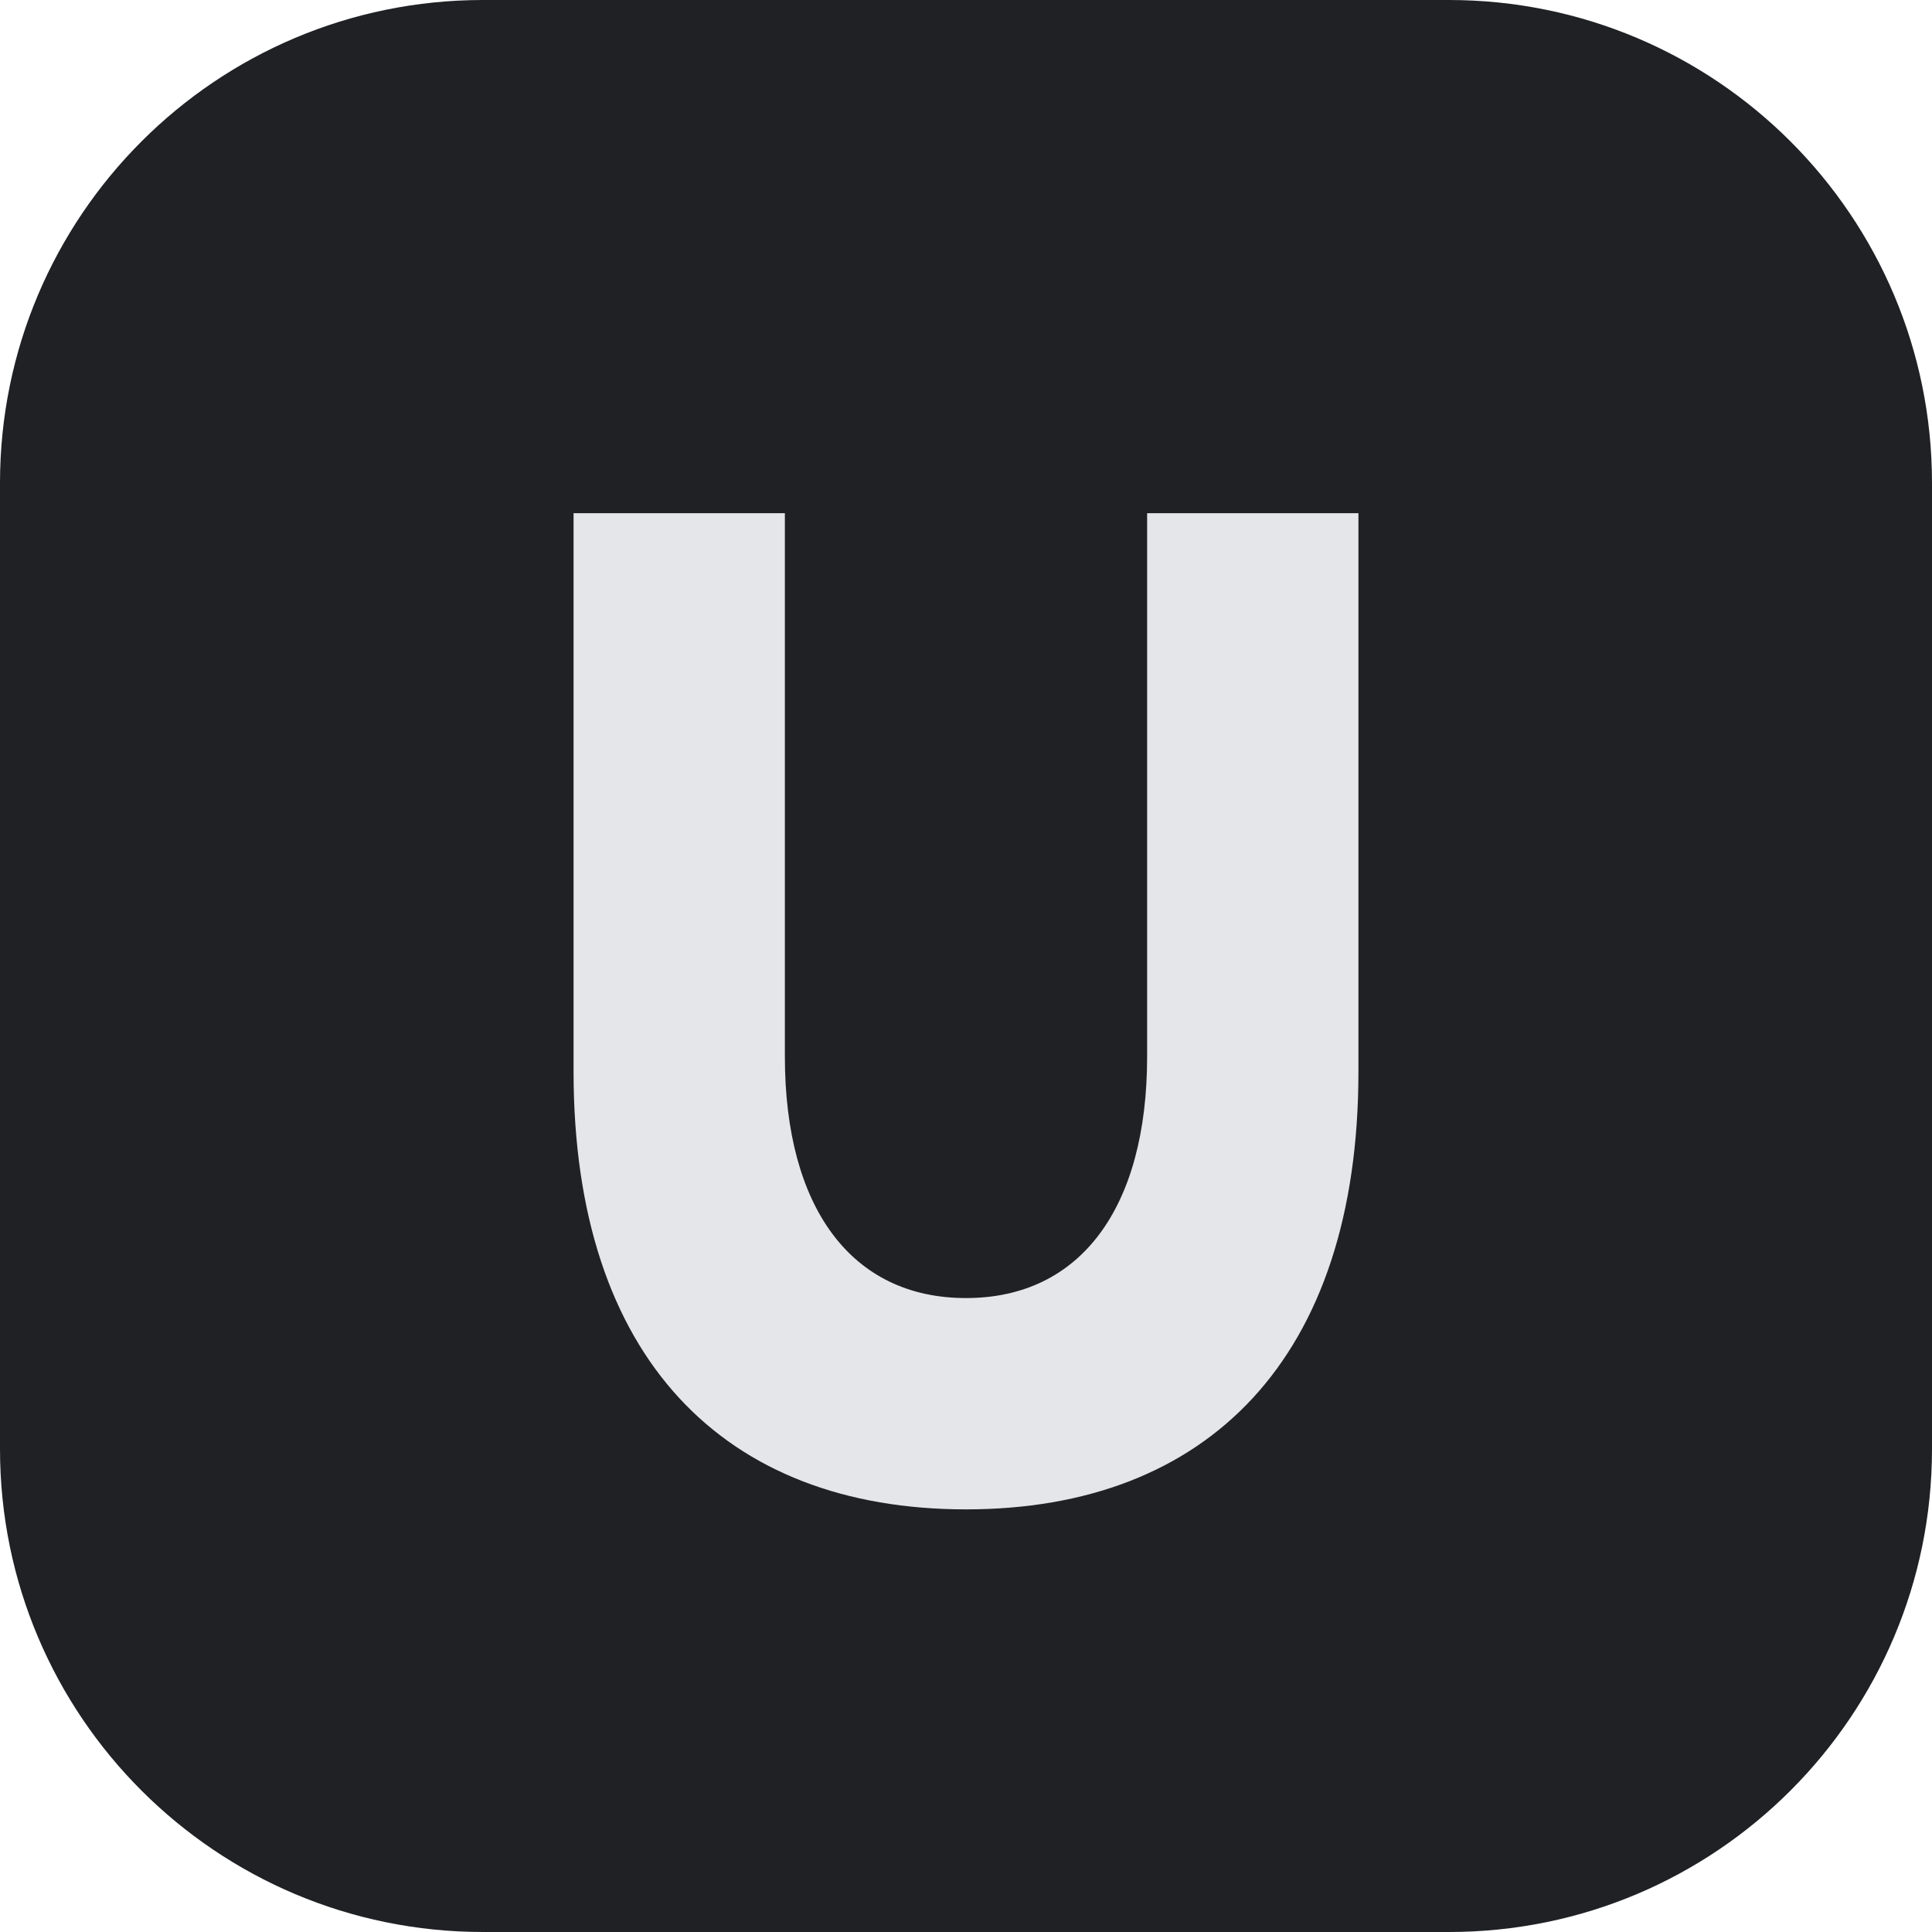
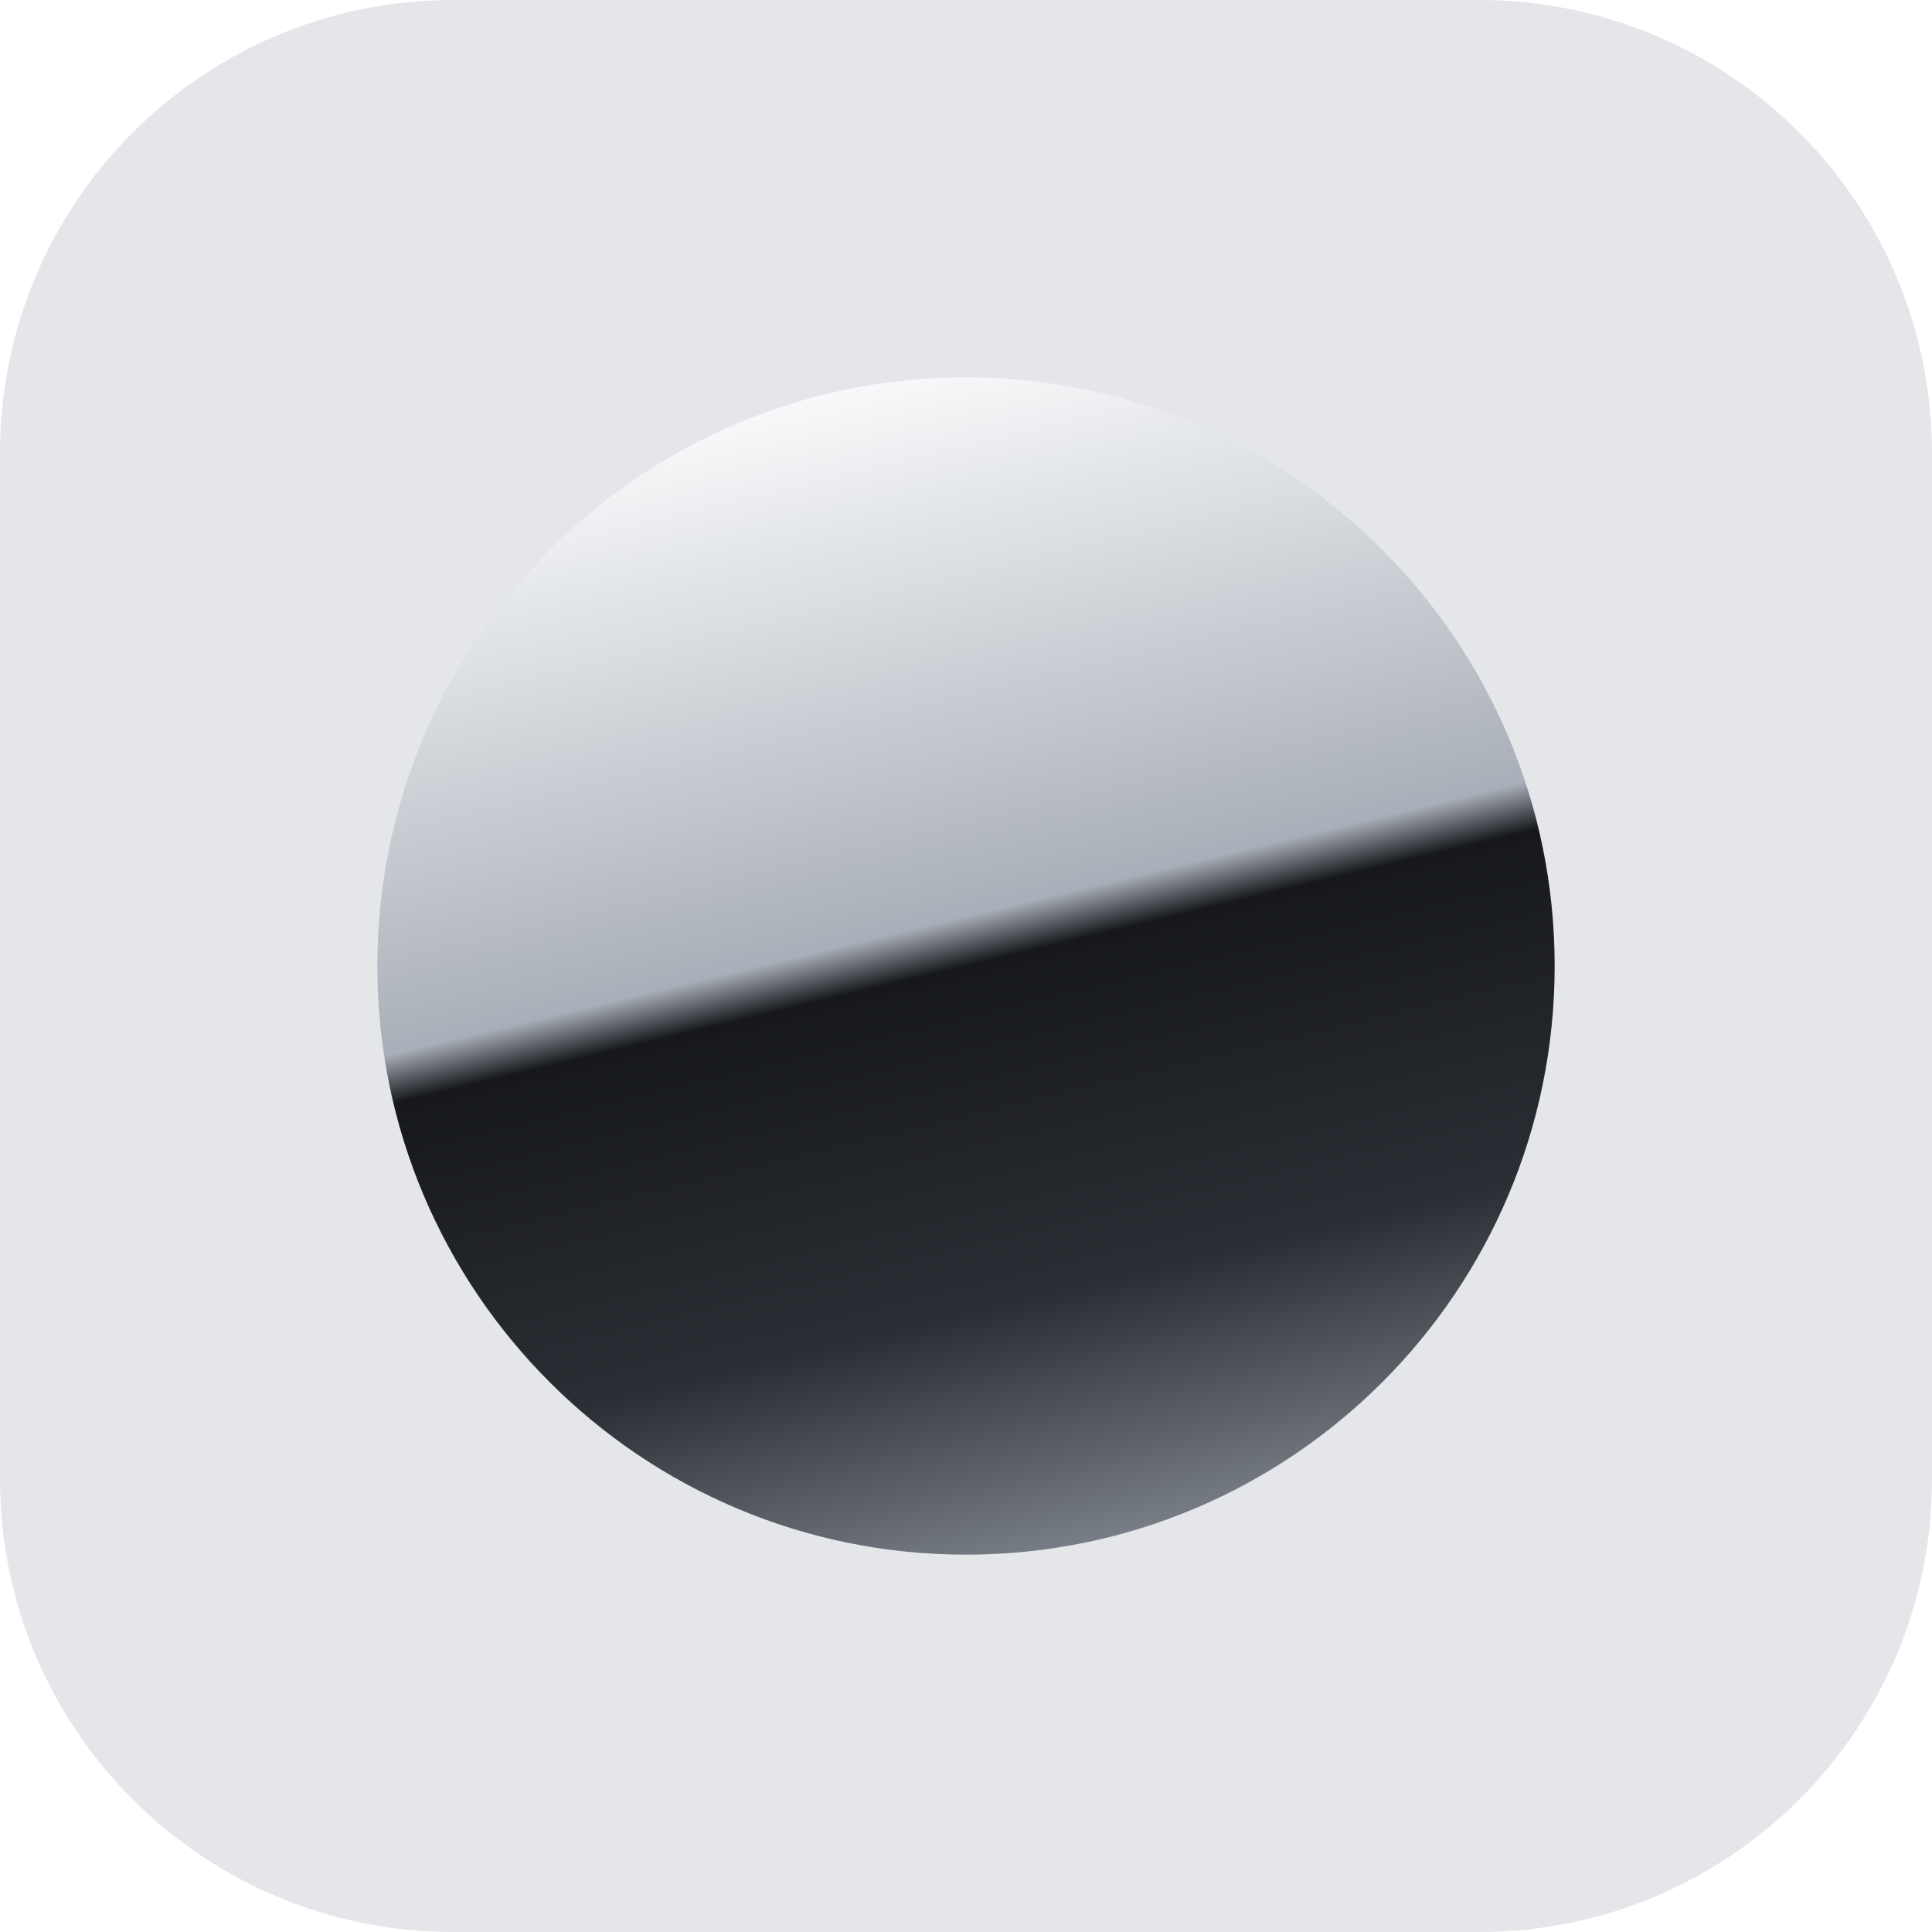
<svg xmlns="http://www.w3.org/2000/svg" viewBox="0 0 64 64">
-   <rect width="64" height="64" rx="16" fill="#1f2125" />
-   <path d="M19 17h7v18c0 5 2.2 8 6 8s6-3 6-8V17h7v18.5C45 45 40 50 32 50s-13-5-13-14.5V17Z" fill="#e4e6e9" />
+   <defs>
+     <linearGradient id="chrome" x1="0.38" y1="0" x2="0.62" y2="1">
+       <stop offset="0" stop-color="#fafbfc" />
+       <stop offset="0.46" stop-color="#a9afb8" />
+       <stop offset="0.5" stop-color="#16181c" />
+       <stop offset="0.78" stop-color="#2b2e34" />
+       <stop offset="1" stop-color="#7d838c" />
+     </linearGradient>
+   </defs>
+   <style>
+     .tile { fill: #e4e6e9; }
+     @media (prefers-color-scheme: dark) { .tile { fill: #1f2125; } }
+   </style>
+   <rect class="tile" width="64" height="64" rx="15" />
+   <circle cx="32" cy="32" r="19.5" fill="url(#chrome)" />
</svg>
